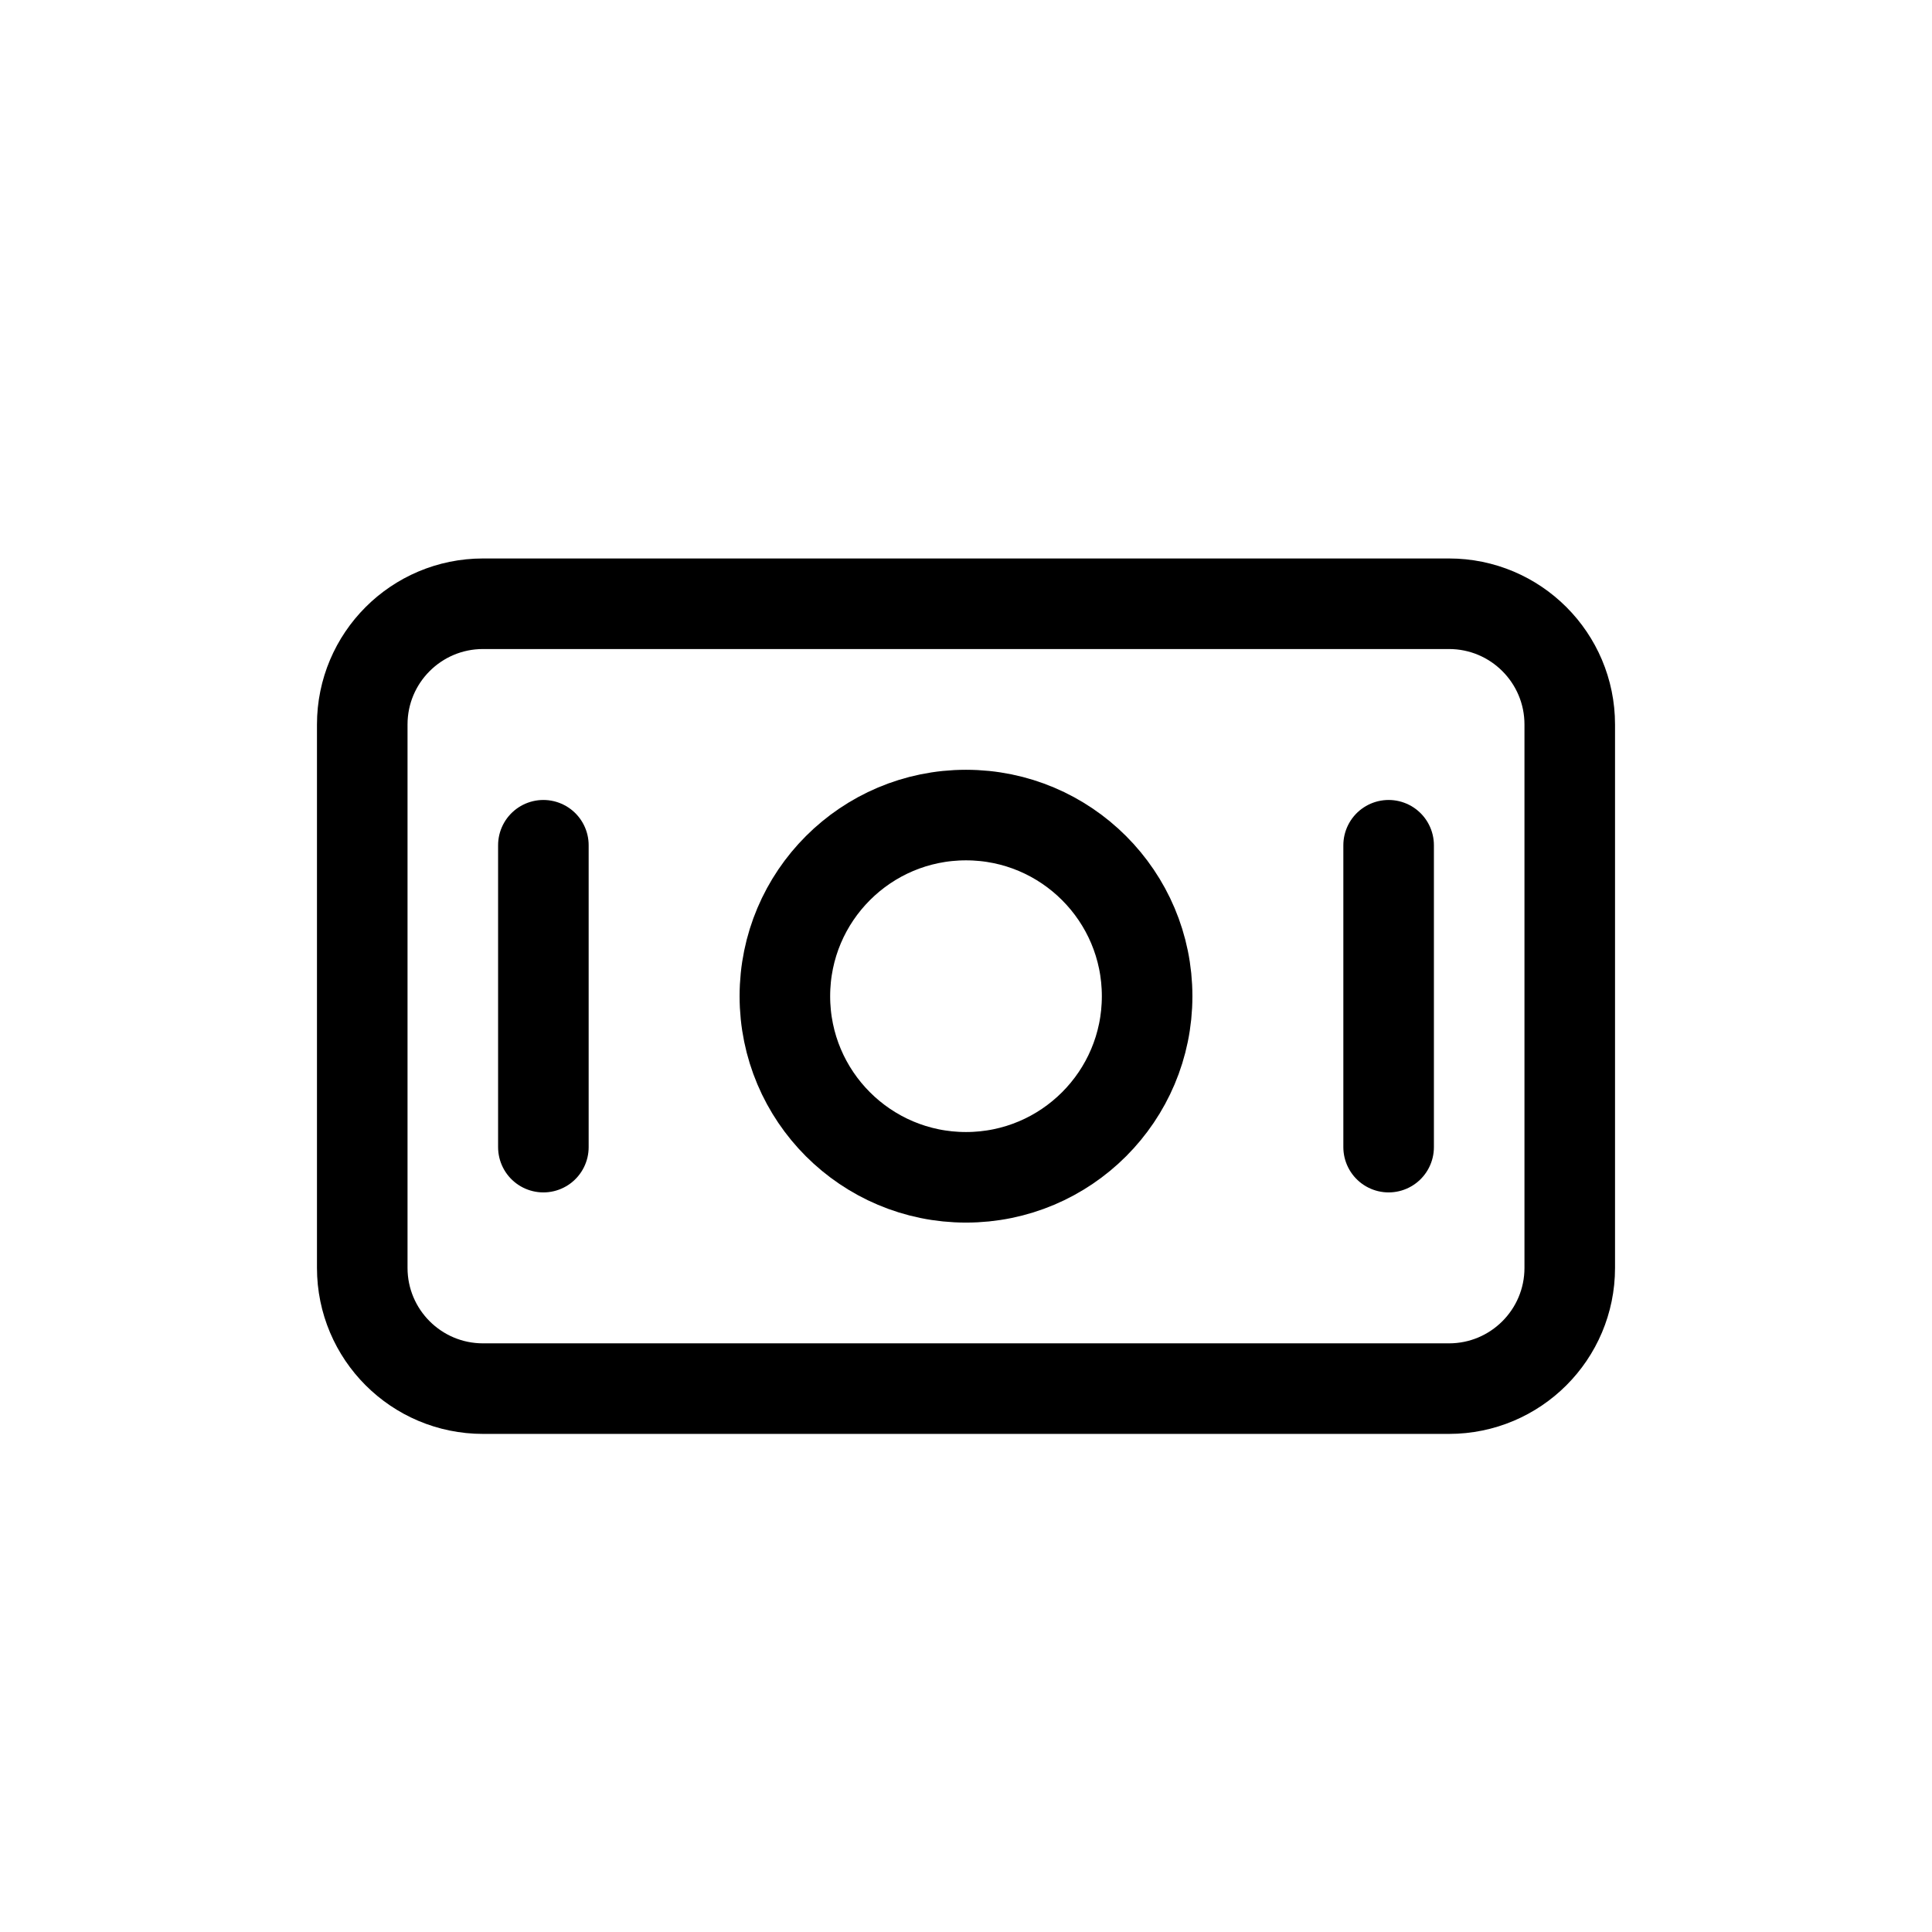
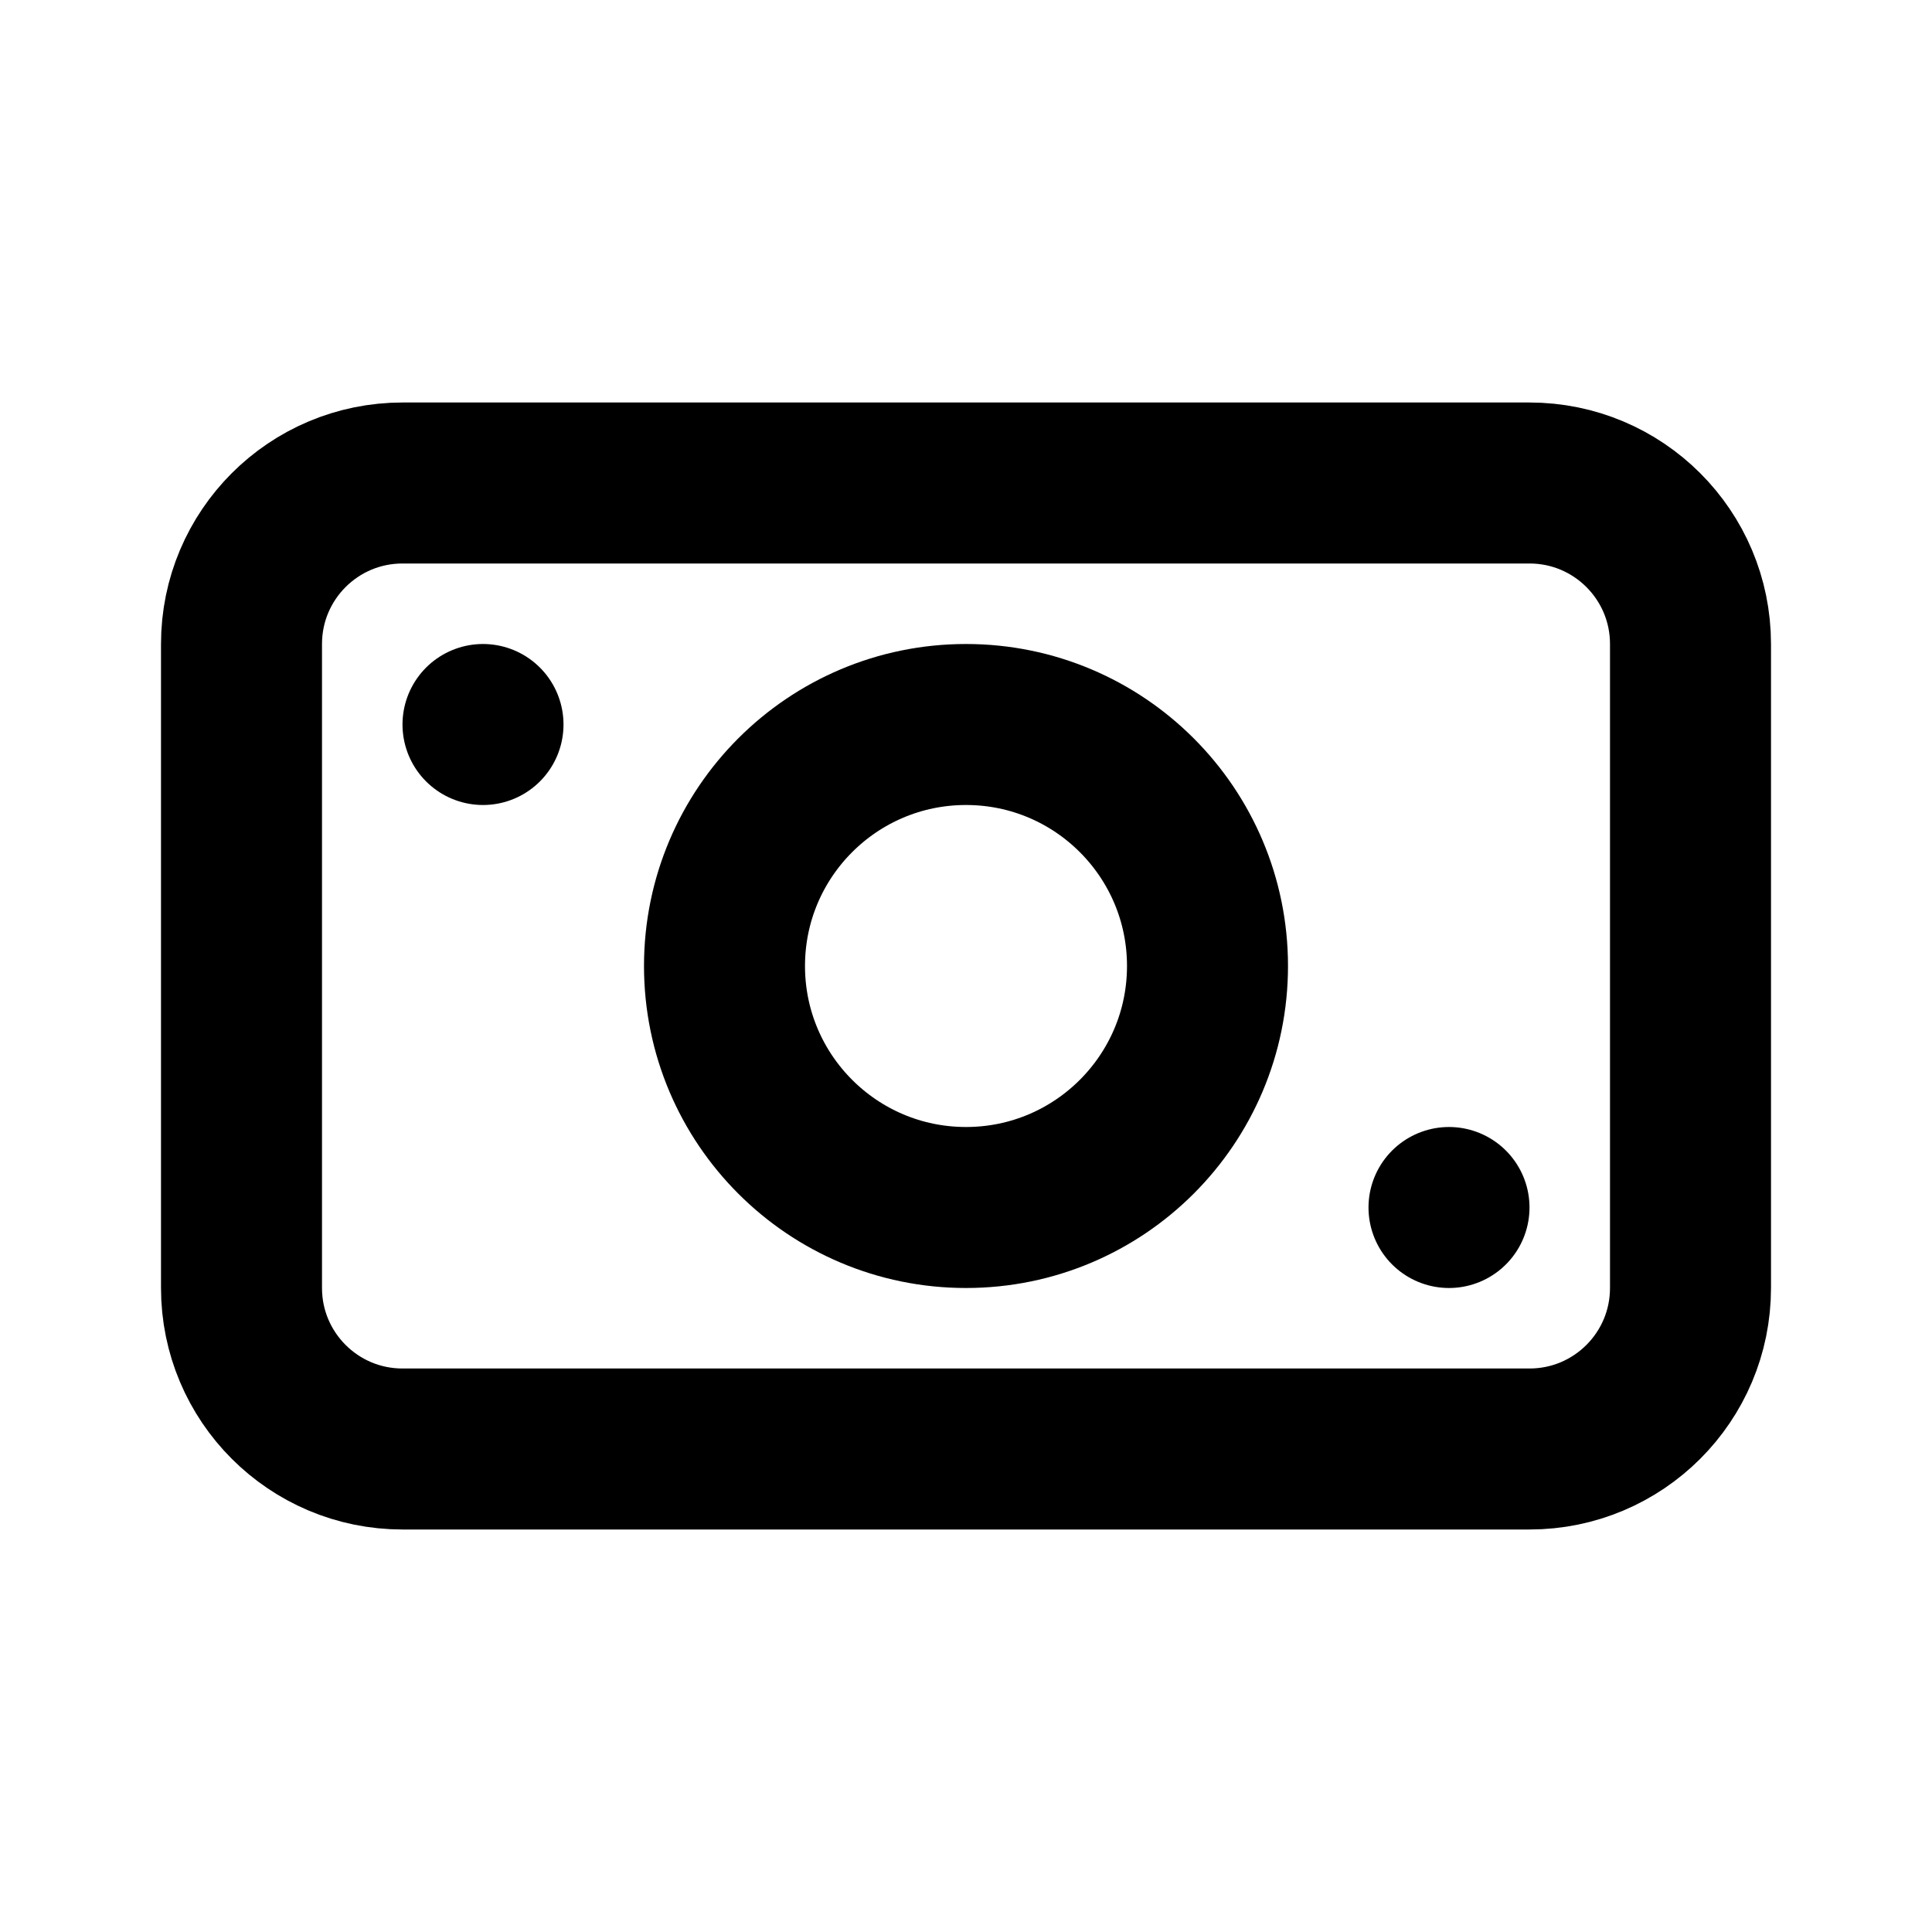
- <svg xmlns="http://www.w3.org/2000/svg" viewBox="0 0 64 64" fill="none">
-   <g stroke="currentColor" stroke-width="3" stroke-linecap="round" stroke-linejoin="round">
-     <rect x="12" y="20" width="40" height="26" rx="4" />
-     <circle cx="32" cy="33" r="6" />
-     <path d="M18 28v10M46 28v10" />
-   </g>
+ <svg xmlns="http://www.w3.org/2000/svg" viewBox="0 0 24 24" fill="none" stroke="currentColor" stroke-width="2" stroke-linecap="round" stroke-linejoin="round">
+   <rect x="3" y="6" width="18" height="12" rx="2" />
+   <circle cx="12" cy="12" r="3" />
+   <path d="M6 9v0M18 15v0" />
</svg>
